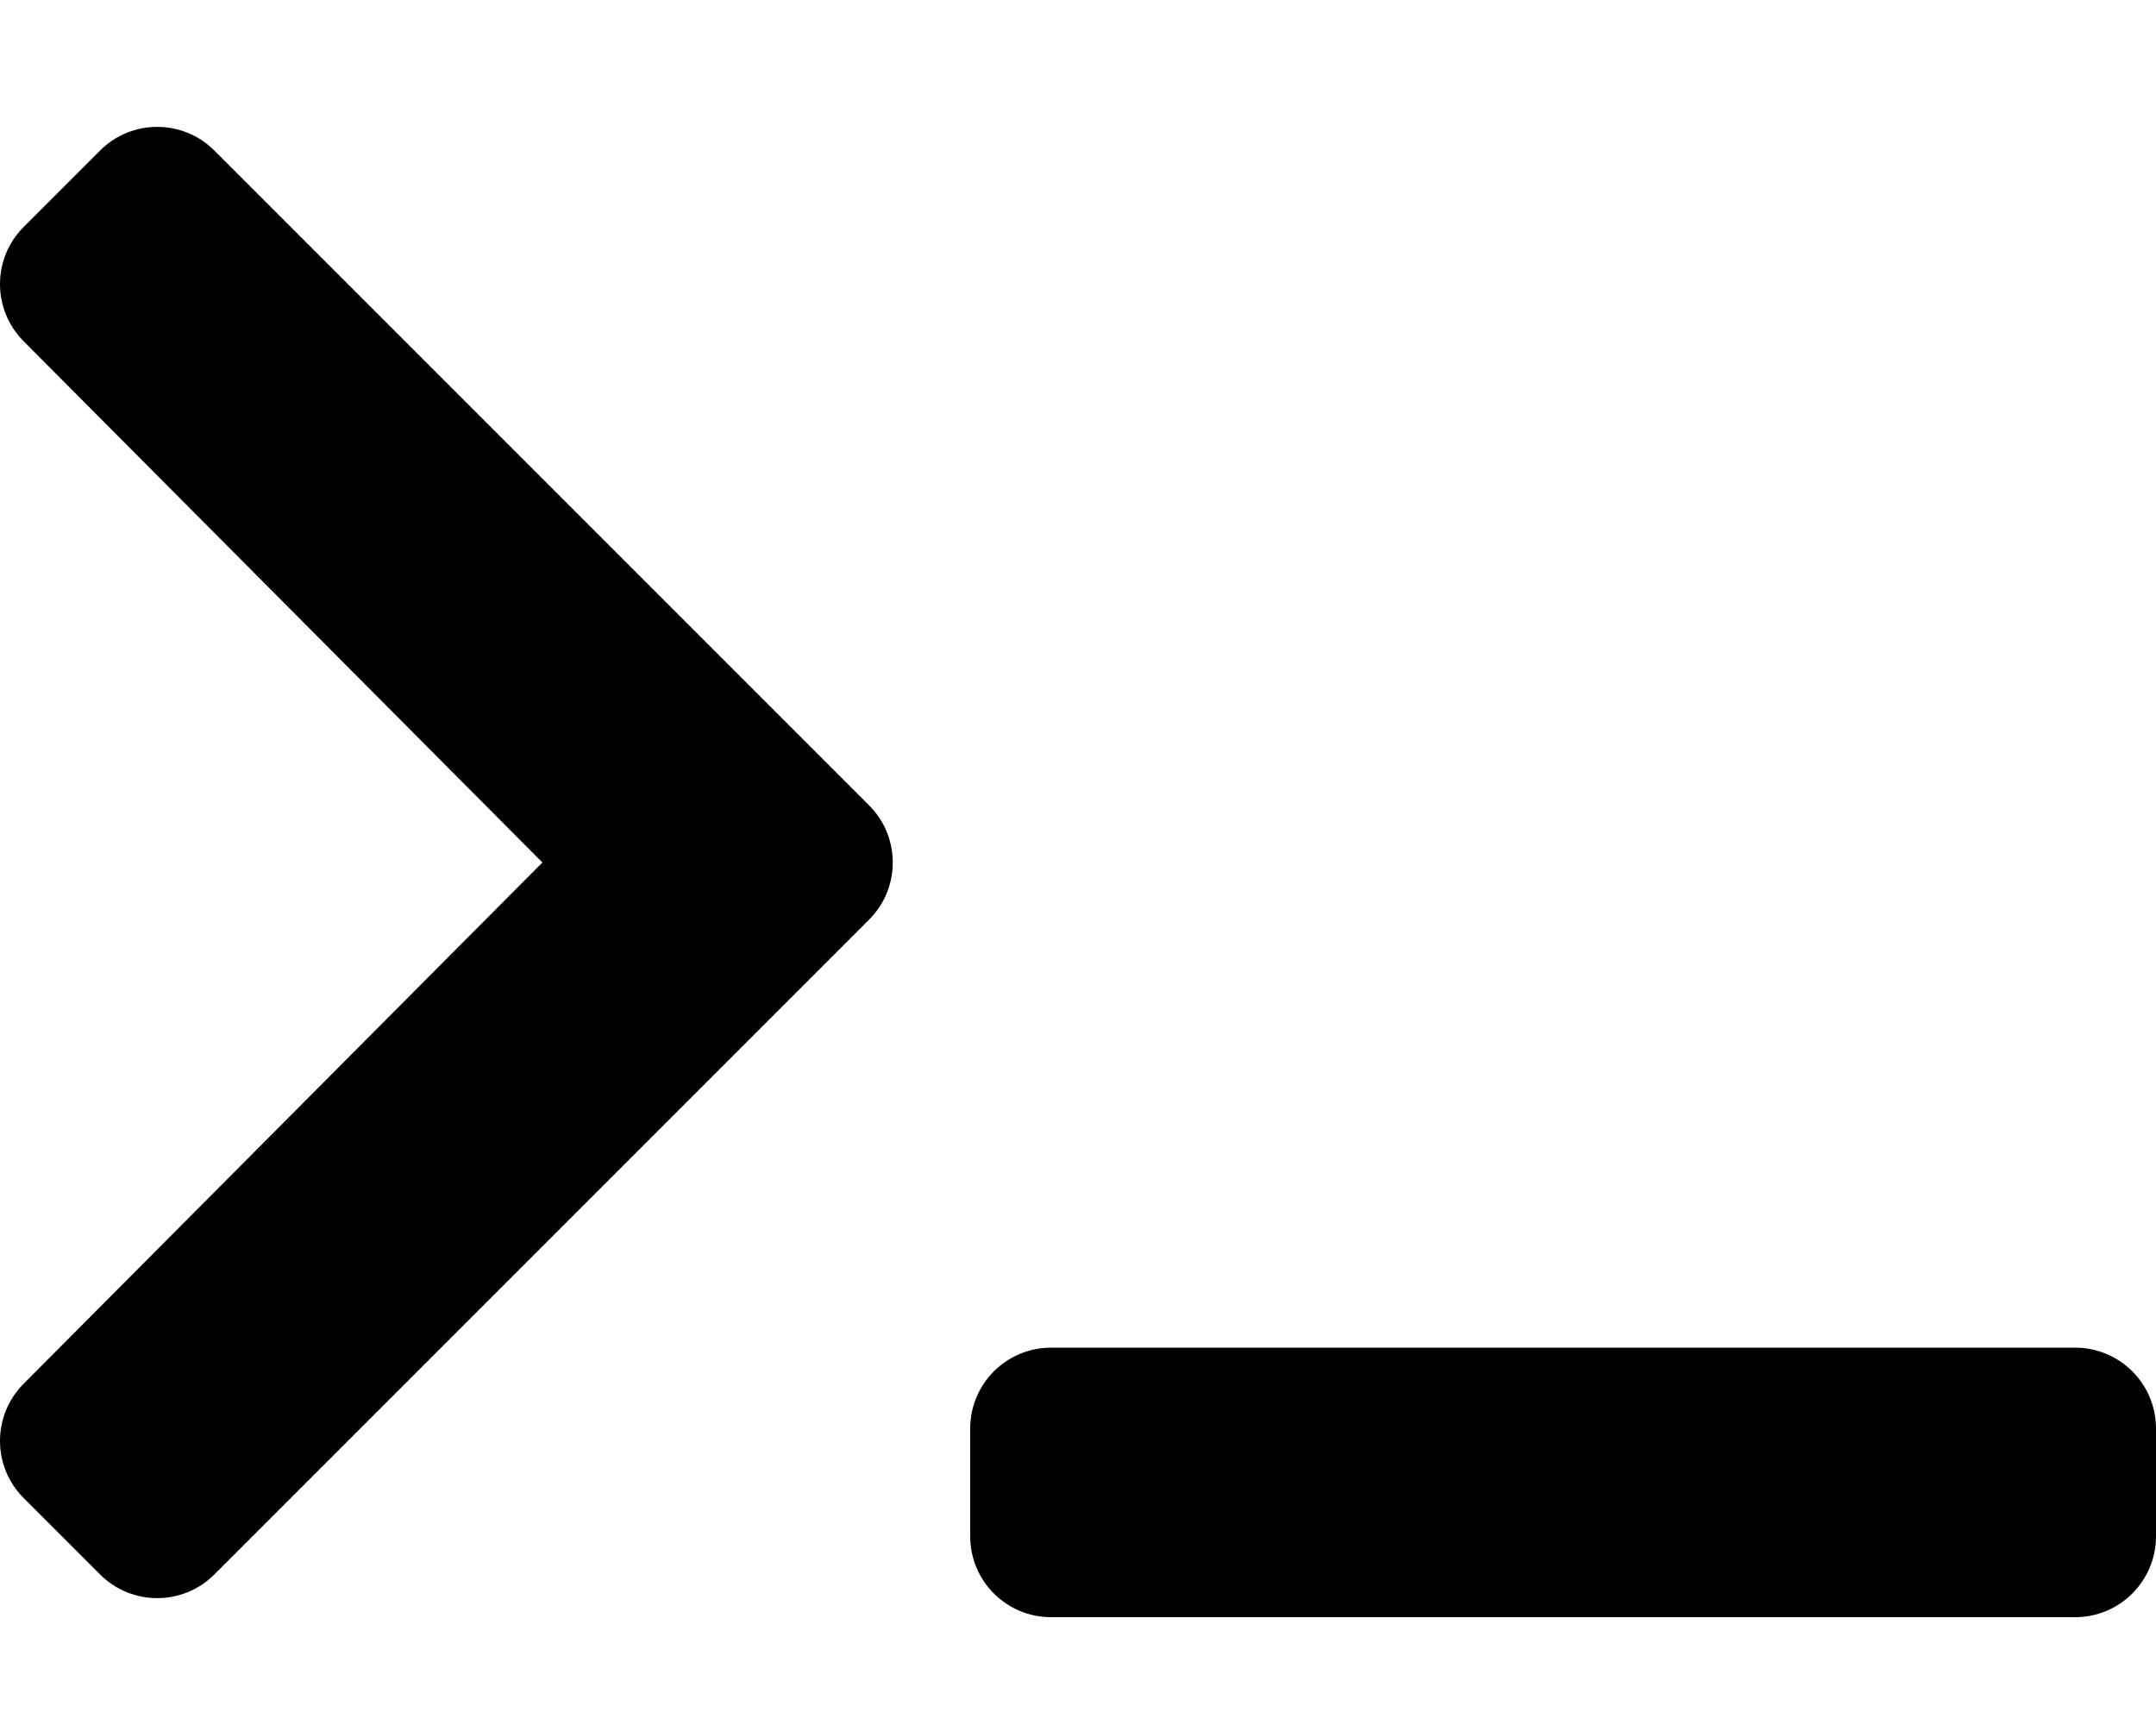
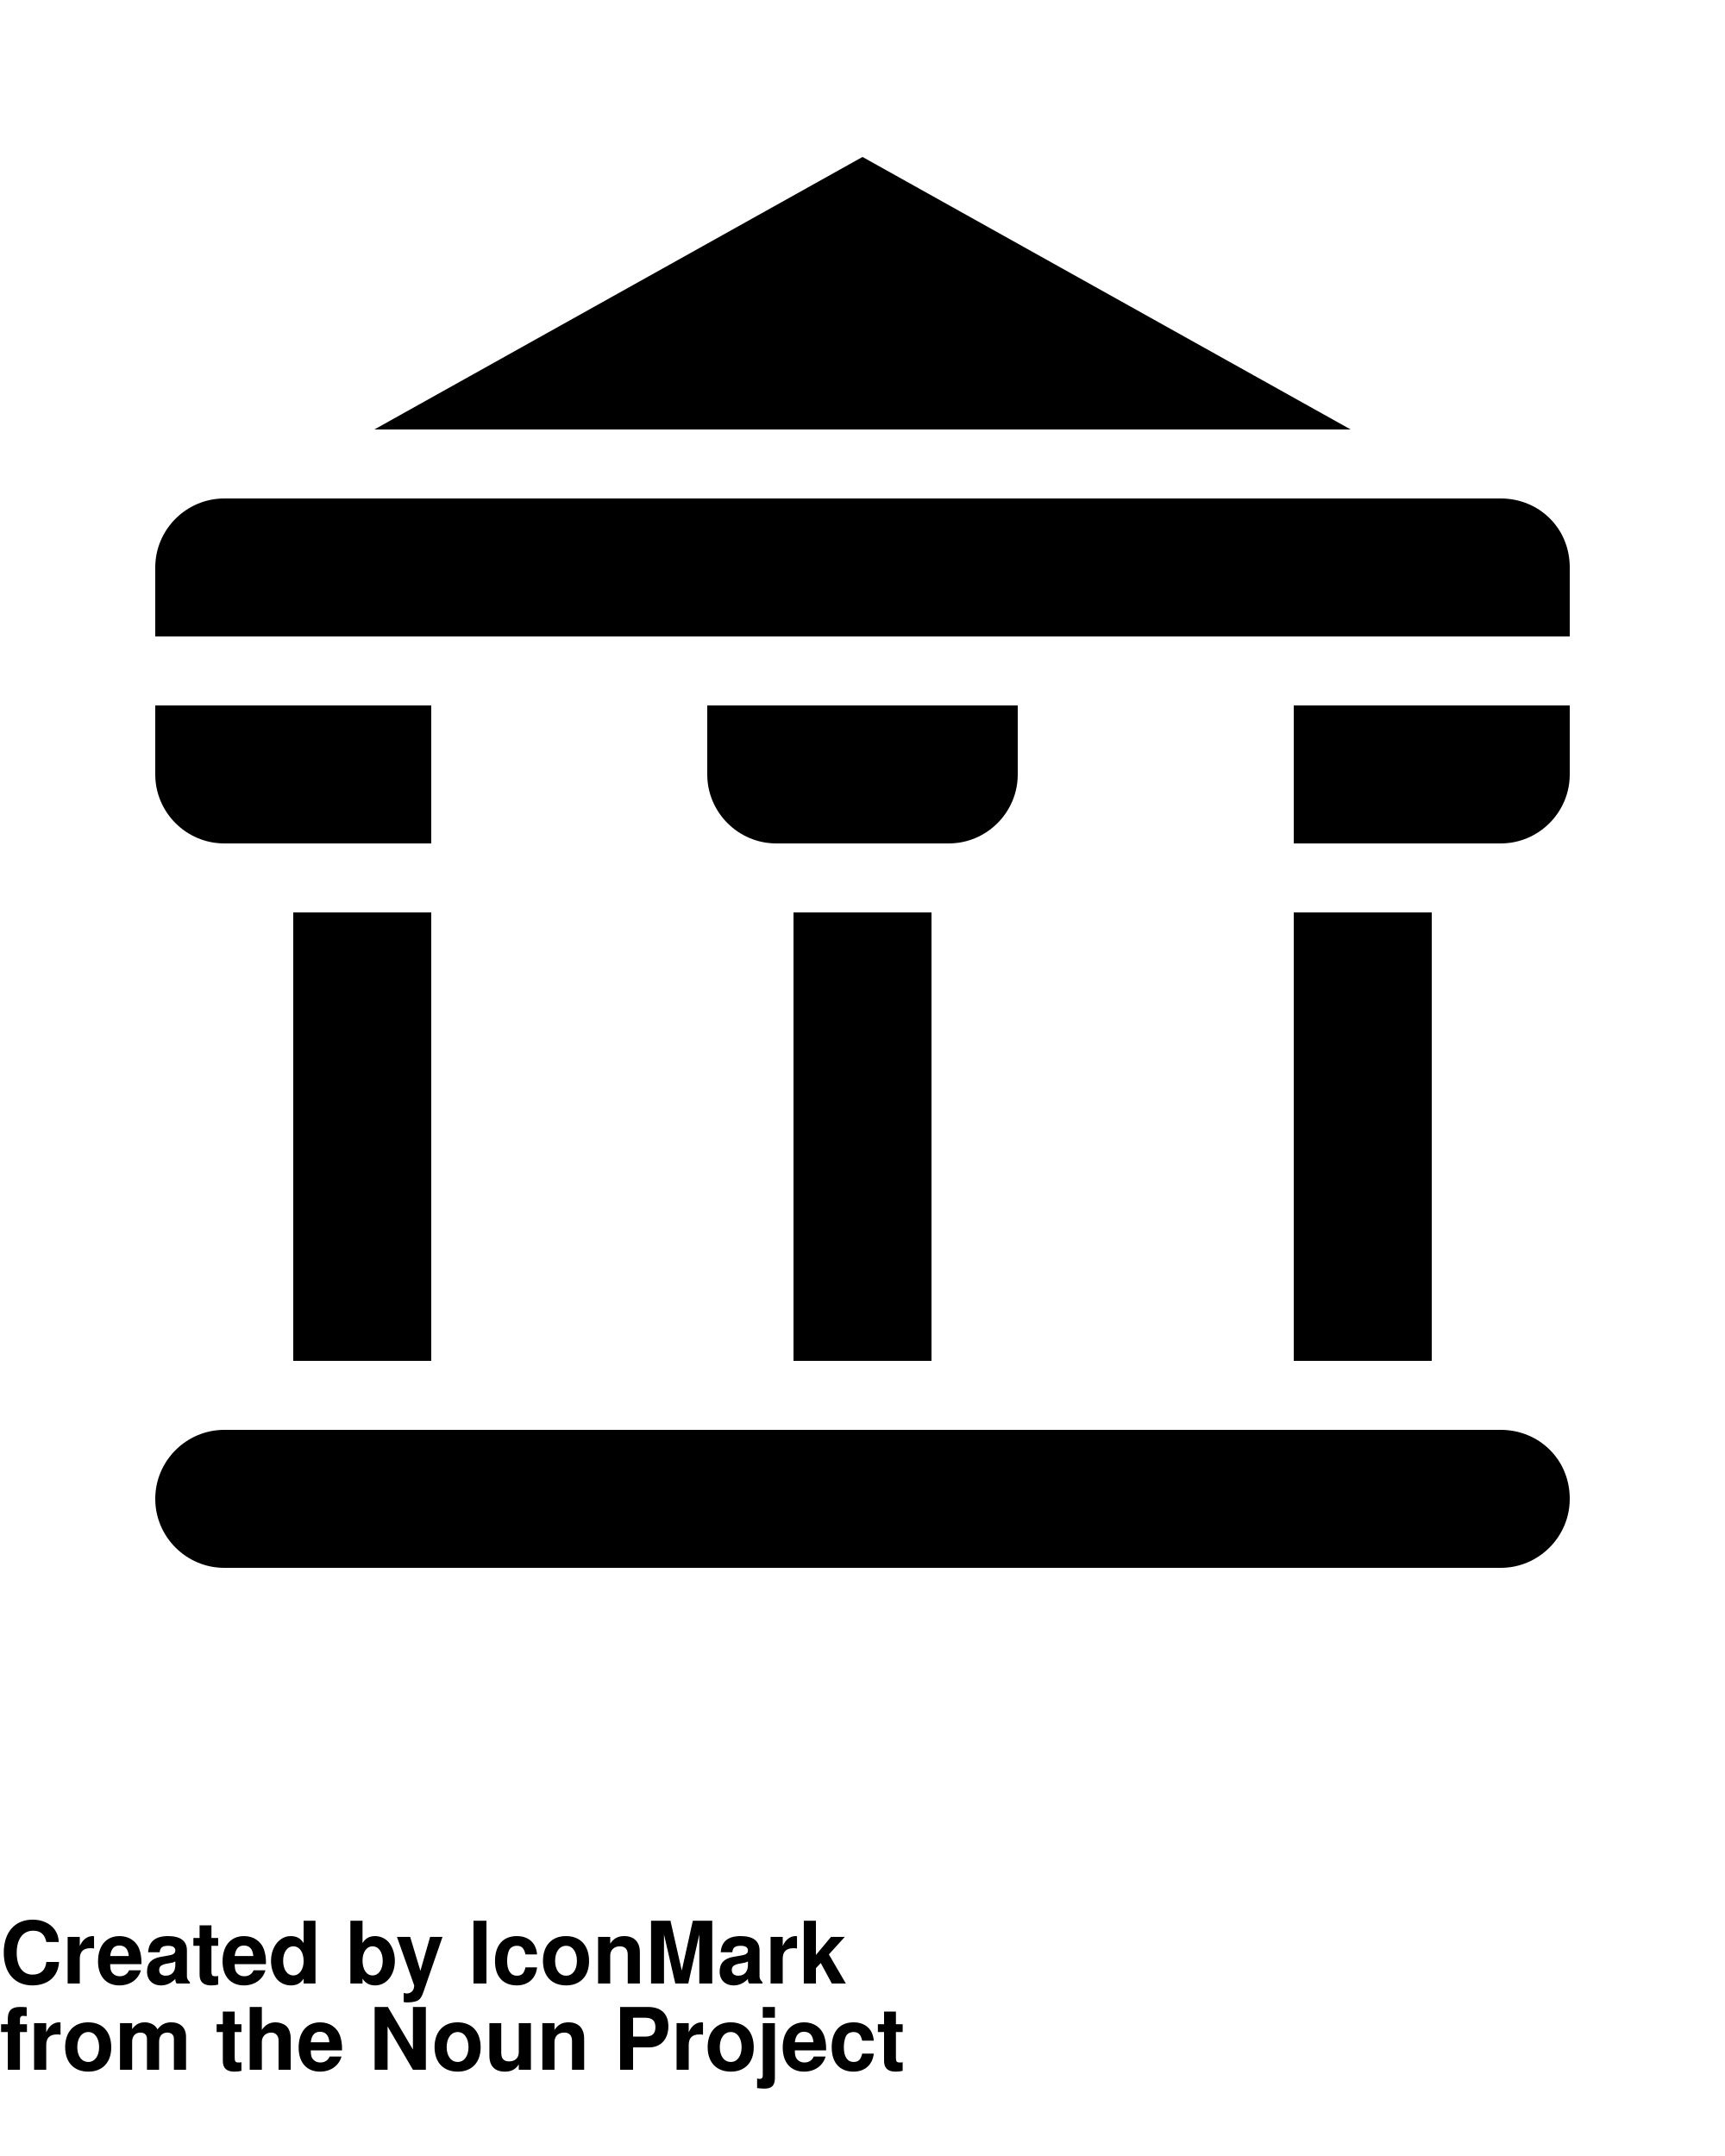
- <svg xmlns="http://www.w3.org/2000/svg" aria-hidden="true" focusable="false" data-prefix="fas" data-icon="terminal" class="svg-inline--fa fa-terminal fa-w-20" role="img" viewBox="0 0 640 512">
-   <path fill="currentColor" d="M257.981 272.971L63.638 467.314c-9.373 9.373-24.569 9.373-33.941 0L7.029 444.647c-9.357-9.357-9.375-24.522-.04-33.901L161.011 256 6.99 101.255c-9.335-9.379-9.317-24.544.04-33.901l22.667-22.667c9.373-9.373 24.569-9.373 33.941 0L257.981 239.03c9.373 9.372 9.373 24.568 0 33.941zM640 456v-32c0-13.255-10.745-24-24-24H312c-13.255 0-24 10.745-24 24v32c0 13.255 10.745 24 24 24h304c13.255 0 24-10.745 24-24z" />
+ <svg xmlns="http://www.w3.org/2000/svg" version="1.1" x="0px" y="0px" viewBox="0 0 100 125" style="enable-background:new 0 0 100 100;" xml:space="preserve">
+   <path d="M91,86.9c0,2.2-1.8,4-4,4H13c-2.2,0-4-1.8-4-4c0-2.2,1.8-4,4-4h74C89.2,82.9,91,84.6,91,86.9z M87,28.9H13c-2.2,0-4,1.8-4,4  v4h82v-4C91,30.6,89.2,28.9,87,28.9z M50,9.1L21.7,24.9h56.6L50,9.1z M59,44.9v-4H41v4c0,2.2,1.8,4,4,4h10  C57.2,48.9,59,47.1,59,44.9z M13,48.9h12v-8H9v4C9,47.1,10.8,48.9,13,48.9z M75,48.9h12c2.2,0,4-1.8,4-4v-4H75V48.9z M54,78.9v-26  h-8v26H54z M75,52.9v26h8v-26H75z M25,78.9v-26h-8v26H25z" />
+   <text x="0" y="115" fill="#000000" font-size="5px" font-weight="bold" font-family="'Helvetica Neue', Helvetica, Arial-Unicode, Arial, Sans-serif">Created by IconMark</text>
+   <text x="0" y="120" fill="#000000" font-size="5px" font-weight="bold" font-family="'Helvetica Neue', Helvetica, Arial-Unicode, Arial, Sans-serif">from the Noun Project</text>
</svg>
